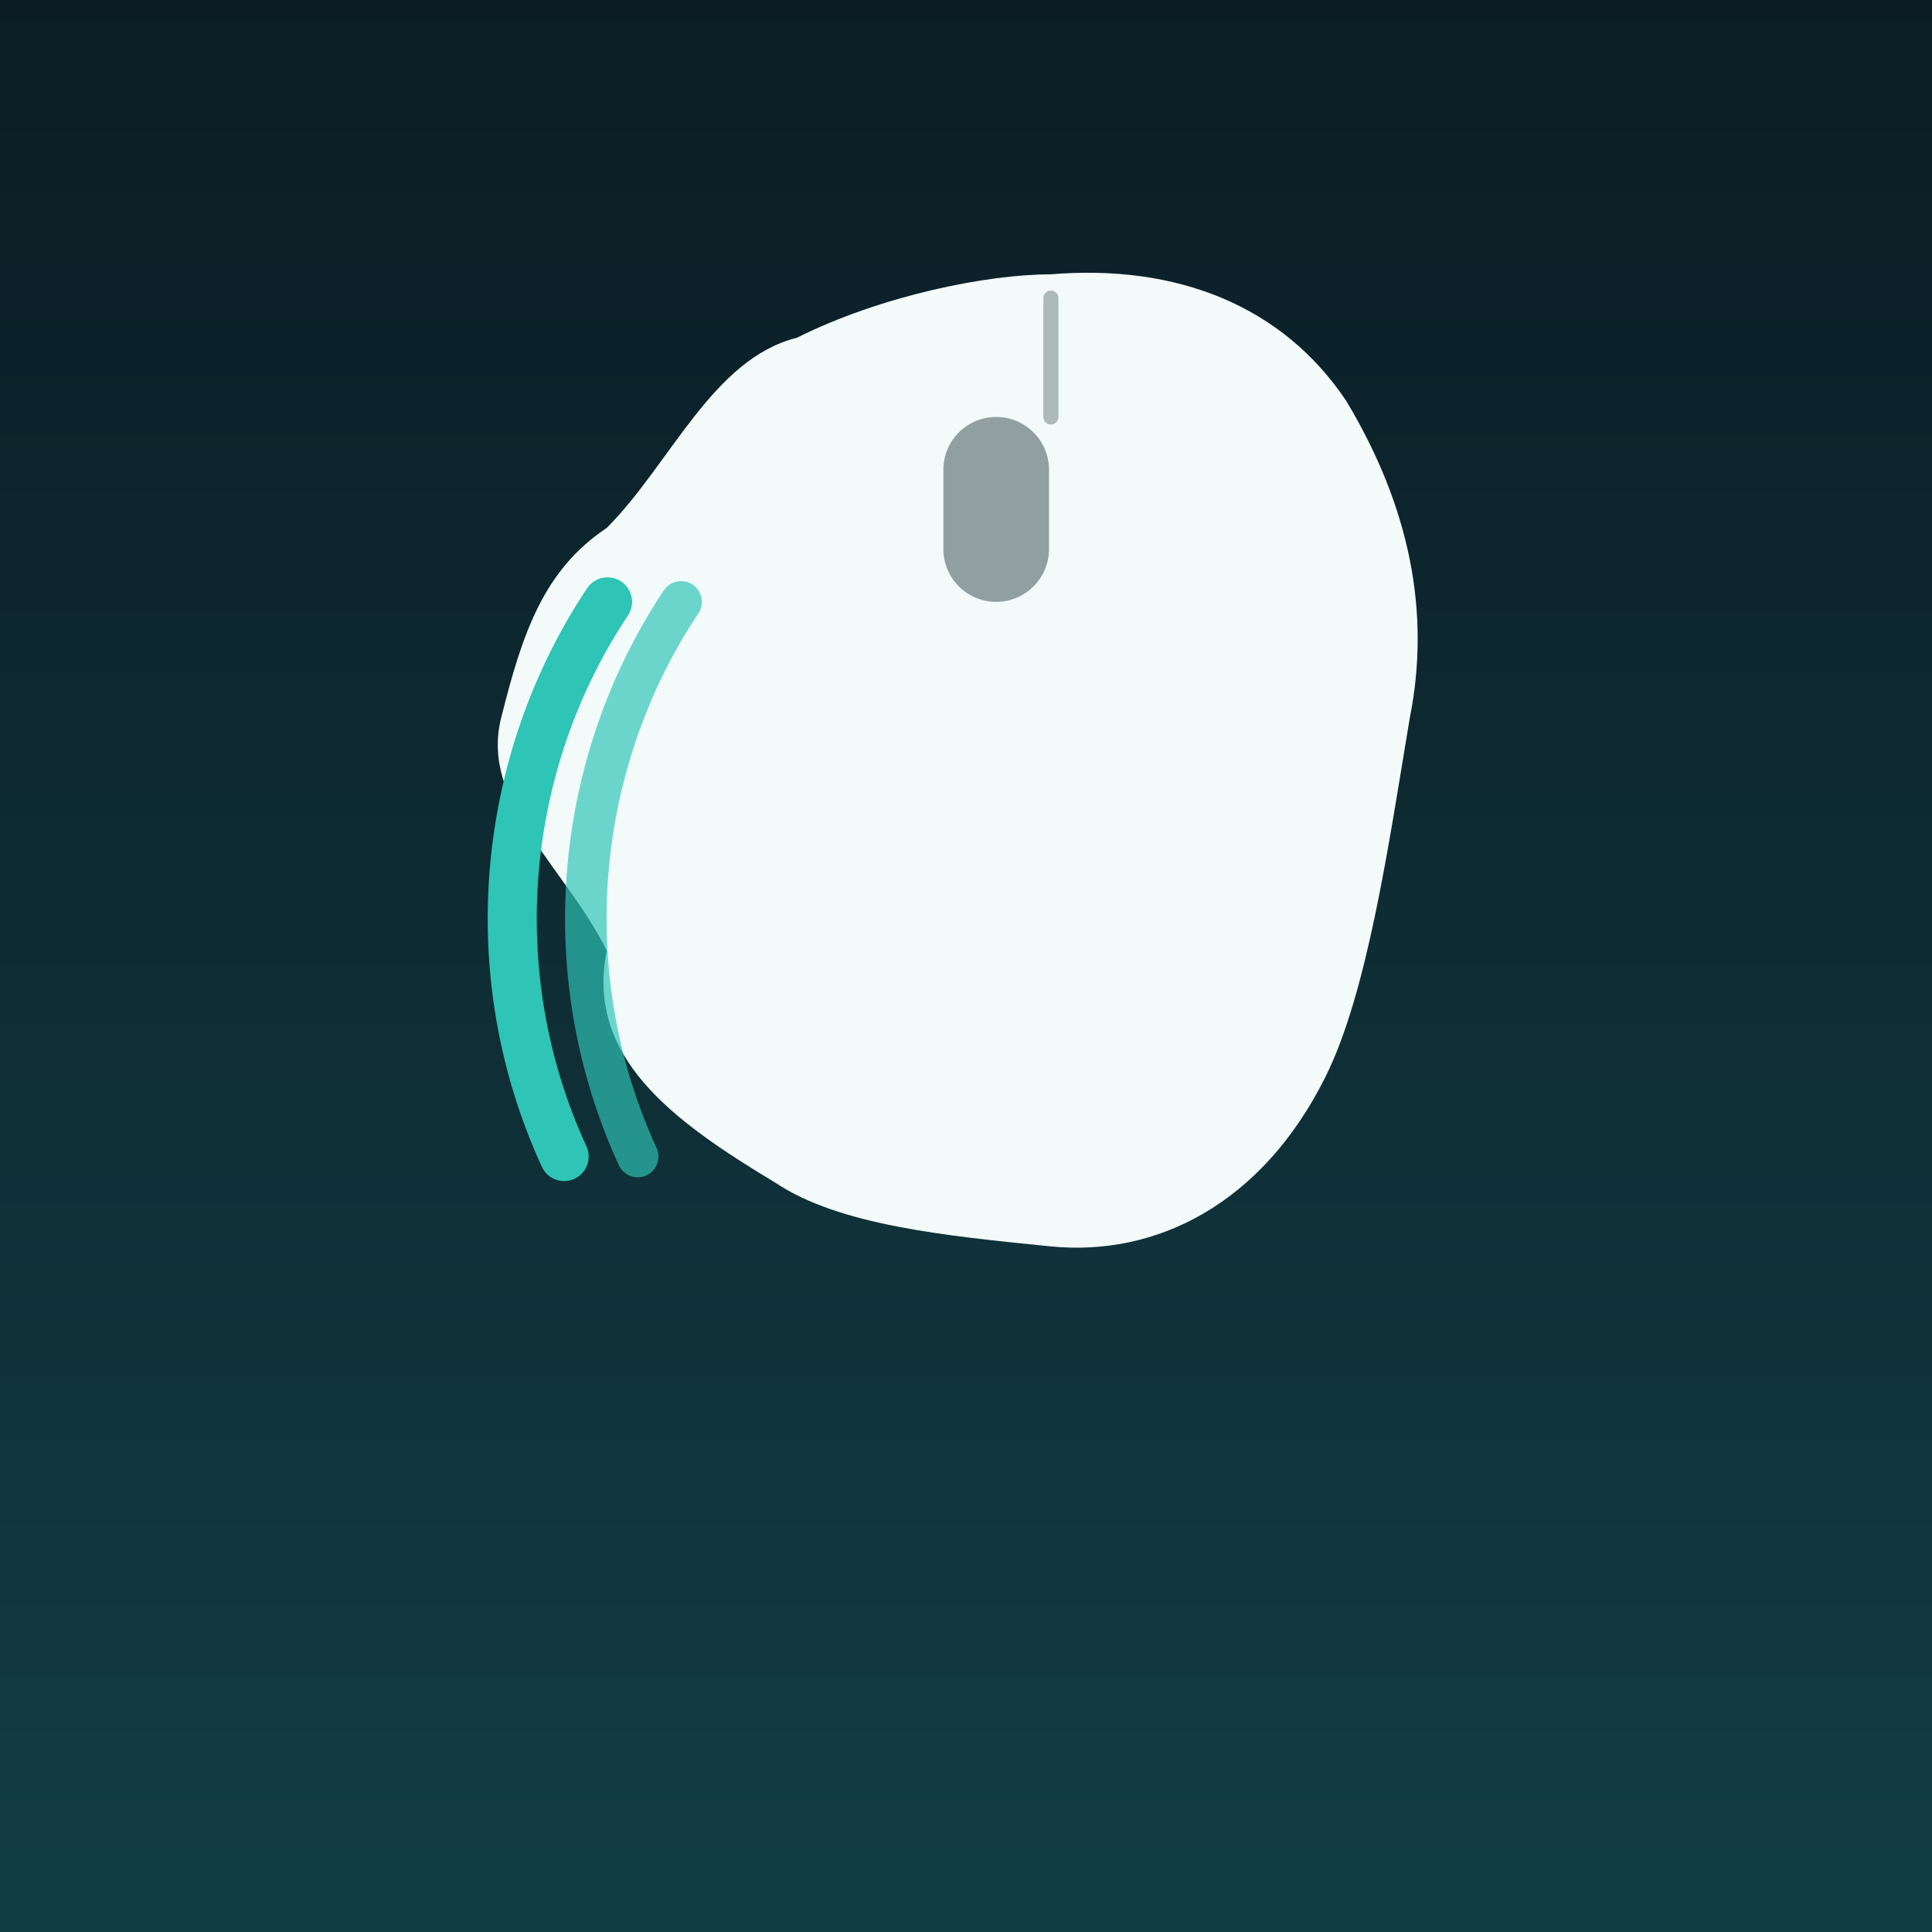
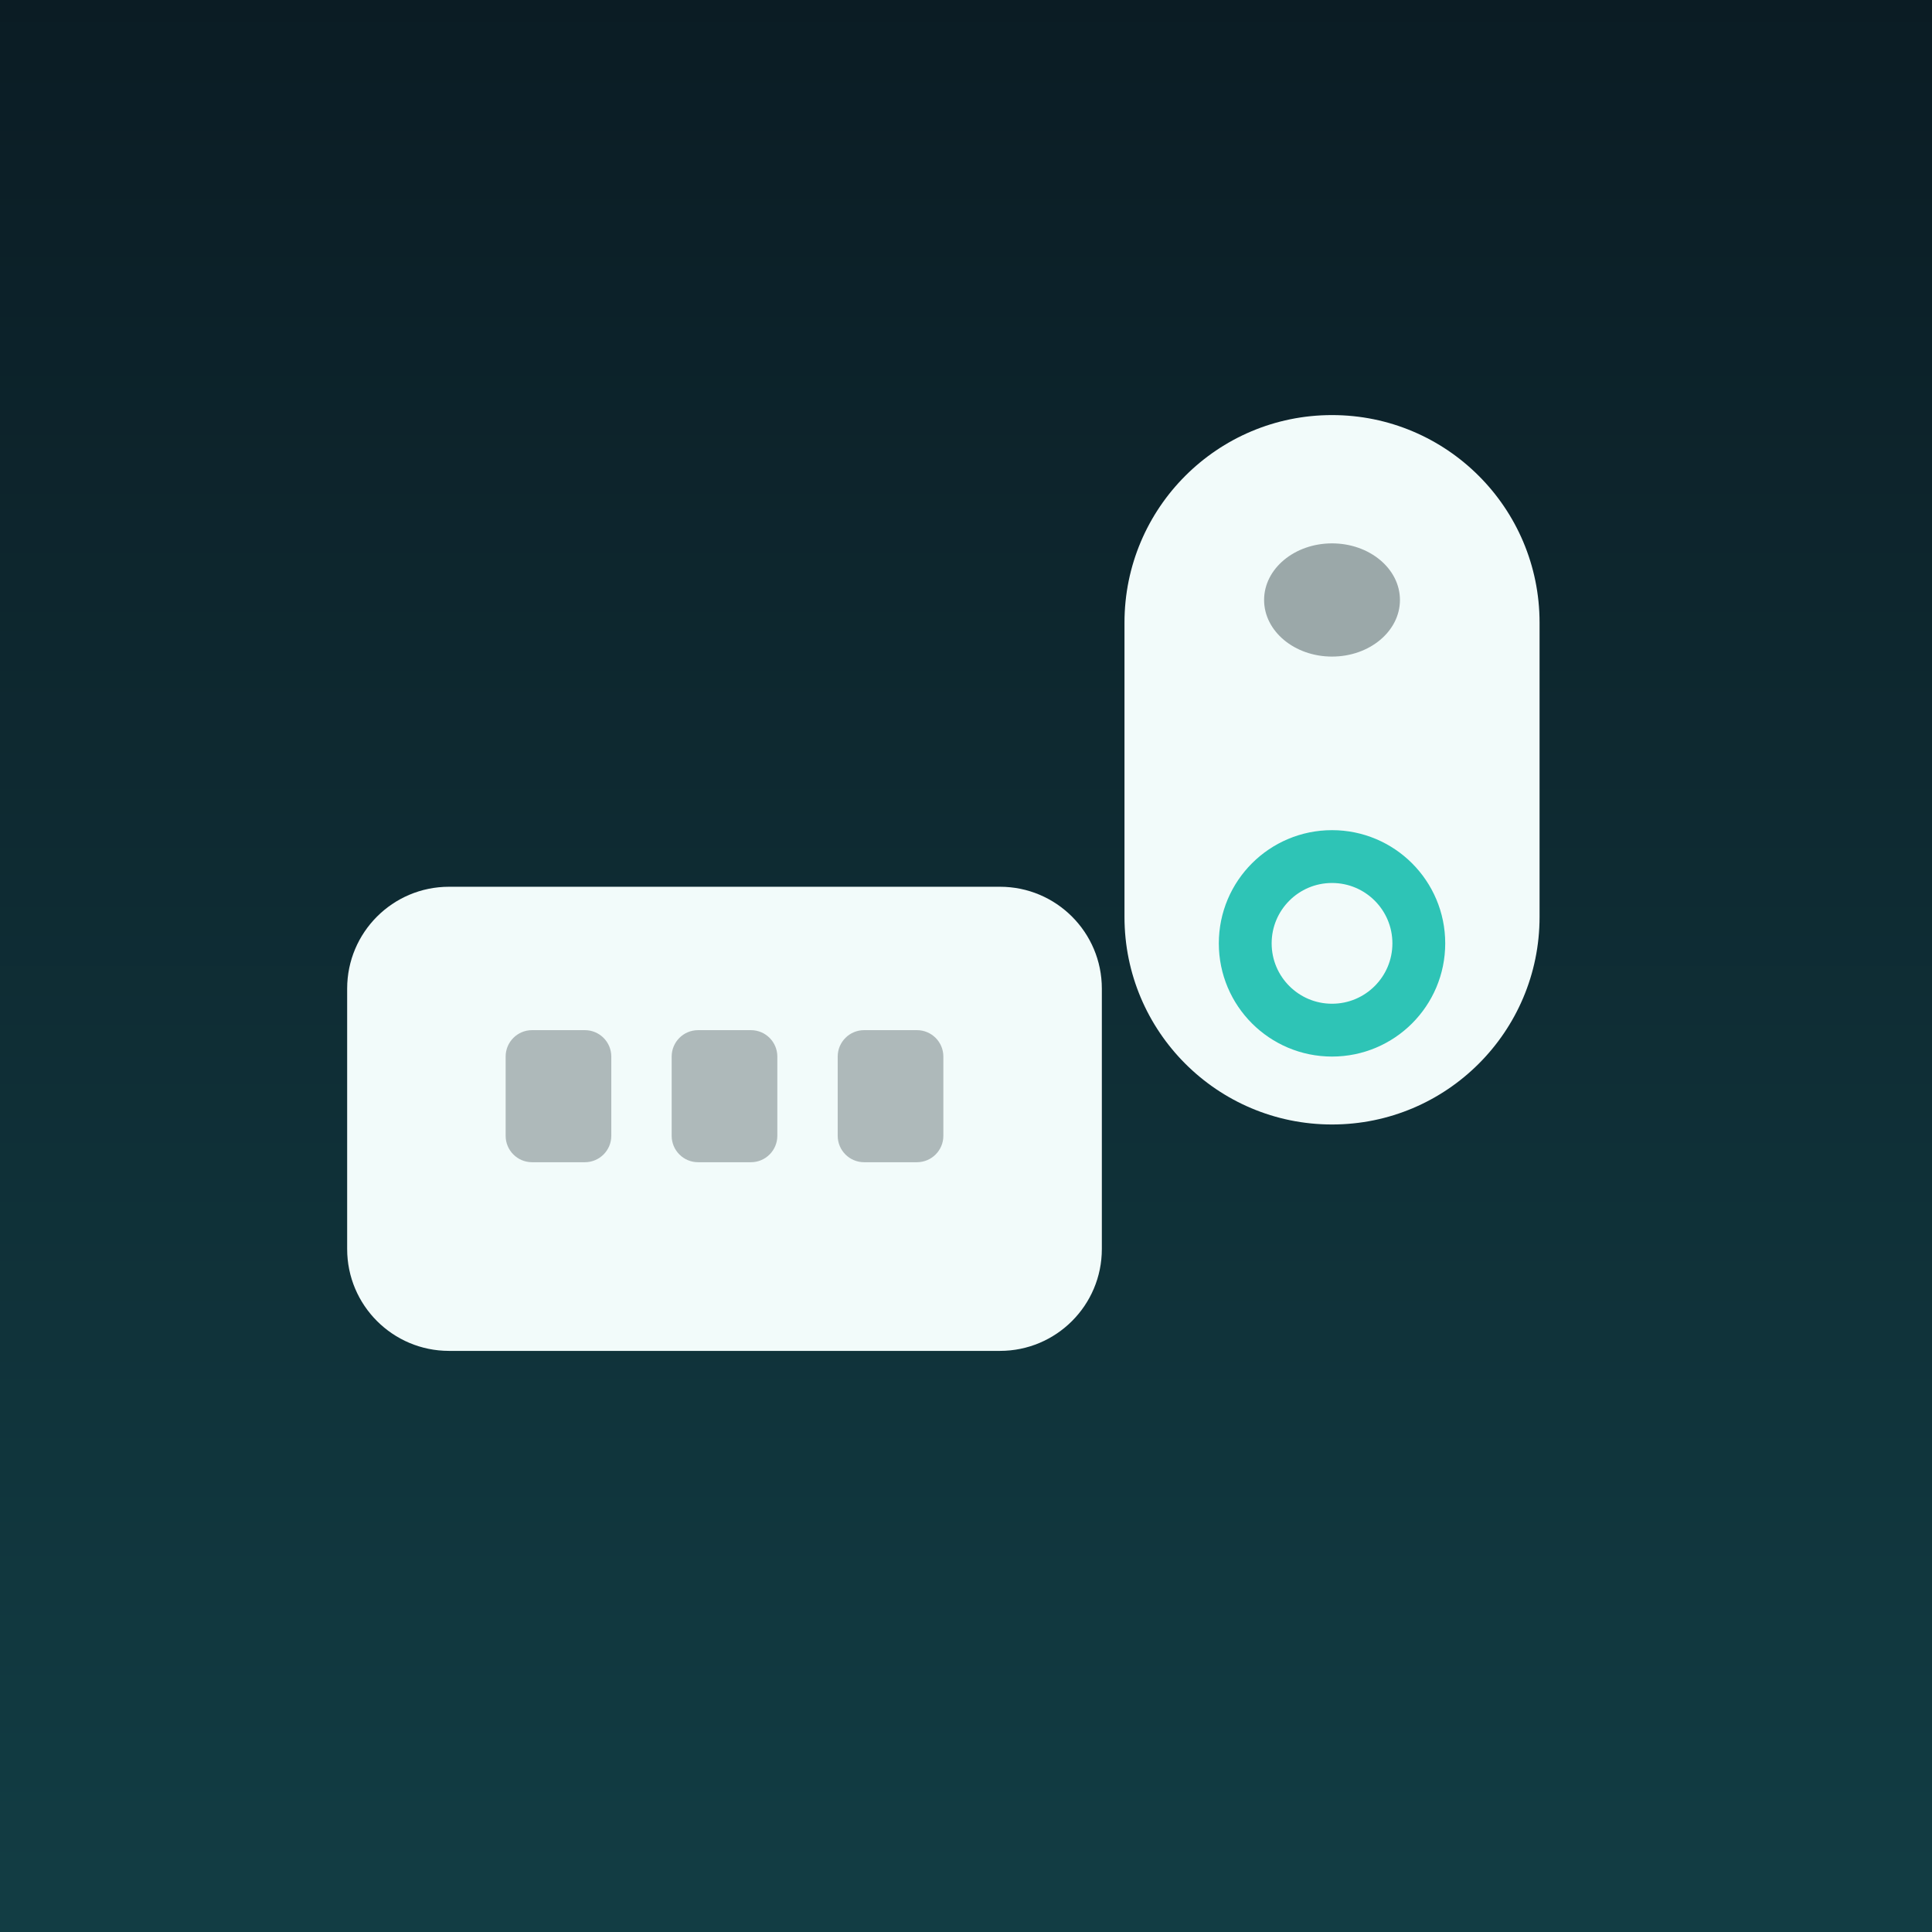
<svg xmlns="http://www.w3.org/2000/svg" width="1024" height="1024" viewBox="0 0 1024 1024" role="img" aria-label="LogiDuo">
  <defs>
    <linearGradient id="bg" x1="0" y1="0" x2="0" y2="1">
      <stop offset="0%" stop-color="#0B1C24" />
      <stop offset="100%" stop-color="#123D44" />
    </linearGradient>
  </defs>
  <rect width="1024" height="1024" fill="url(#bg)" />
-   <g transform="translate(232 123)">
-     <path fill="#F2FBFA" transform="scale(5.6)" d="M58 4       C70 3 80 7 86 16       C92 26 94 36 92 46       C90 58 88 72 84 80       C78 92 68 97 58 96       C48 95 38 94 32 90       C22 84 14 78 16 68       C12 60 4 54 6 46       C8 38 10 32 16 28       C22 22 26 12 34 10       C42 6 52 4 58 4 Z" />
-     <rect x="268" y="98" width="56" height="98" rx="28" fill="#0E2027" fill-opacity="0.42" />
-     <path d="M325 35 L325 98" stroke="#0E2027" stroke-opacity="0.3" stroke-width="8" stroke-linecap="round" fill="none" />
-     <path d="M90 196 C34 280 22 392 67 490" stroke="#2EC4B6" stroke-width="26" stroke-linecap="round" fill="none" />
-     <path d="M129 196 C73 280 61 392 106 490" stroke="#2EC4B6" stroke-opacity="0.68" stroke-width="22" stroke-linecap="round" fill="none" />
-   </g>
+   <rect x="184" y="470" width="400" height="246" rx="54" fill="#F2FBFA" />
+   <rect x="268" y="546" width="56" height="70" rx="14" fill="#0E2027" fill-opacity="0.30" />
+   <rect x="356" y="546" width="56" height="70" rx="14" fill="#0E2027" fill-opacity="0.30" />
+   <rect x="444" y="546" width="56" height="70" rx="14" fill="#0E2027" fill-opacity="0.30" />
+   <rect x="596" y="220" width="220" height="376" rx="110" fill="#F2FBFA" />
+   <rect x="670" y="288" width="72" height="60" rx="36" fill="#0E2027" fill-opacity="0.38" />
+   <circle cx="706" cy="500" r="46" fill="none" stroke="#2EC4B6" stroke-width="28" />
</svg>
